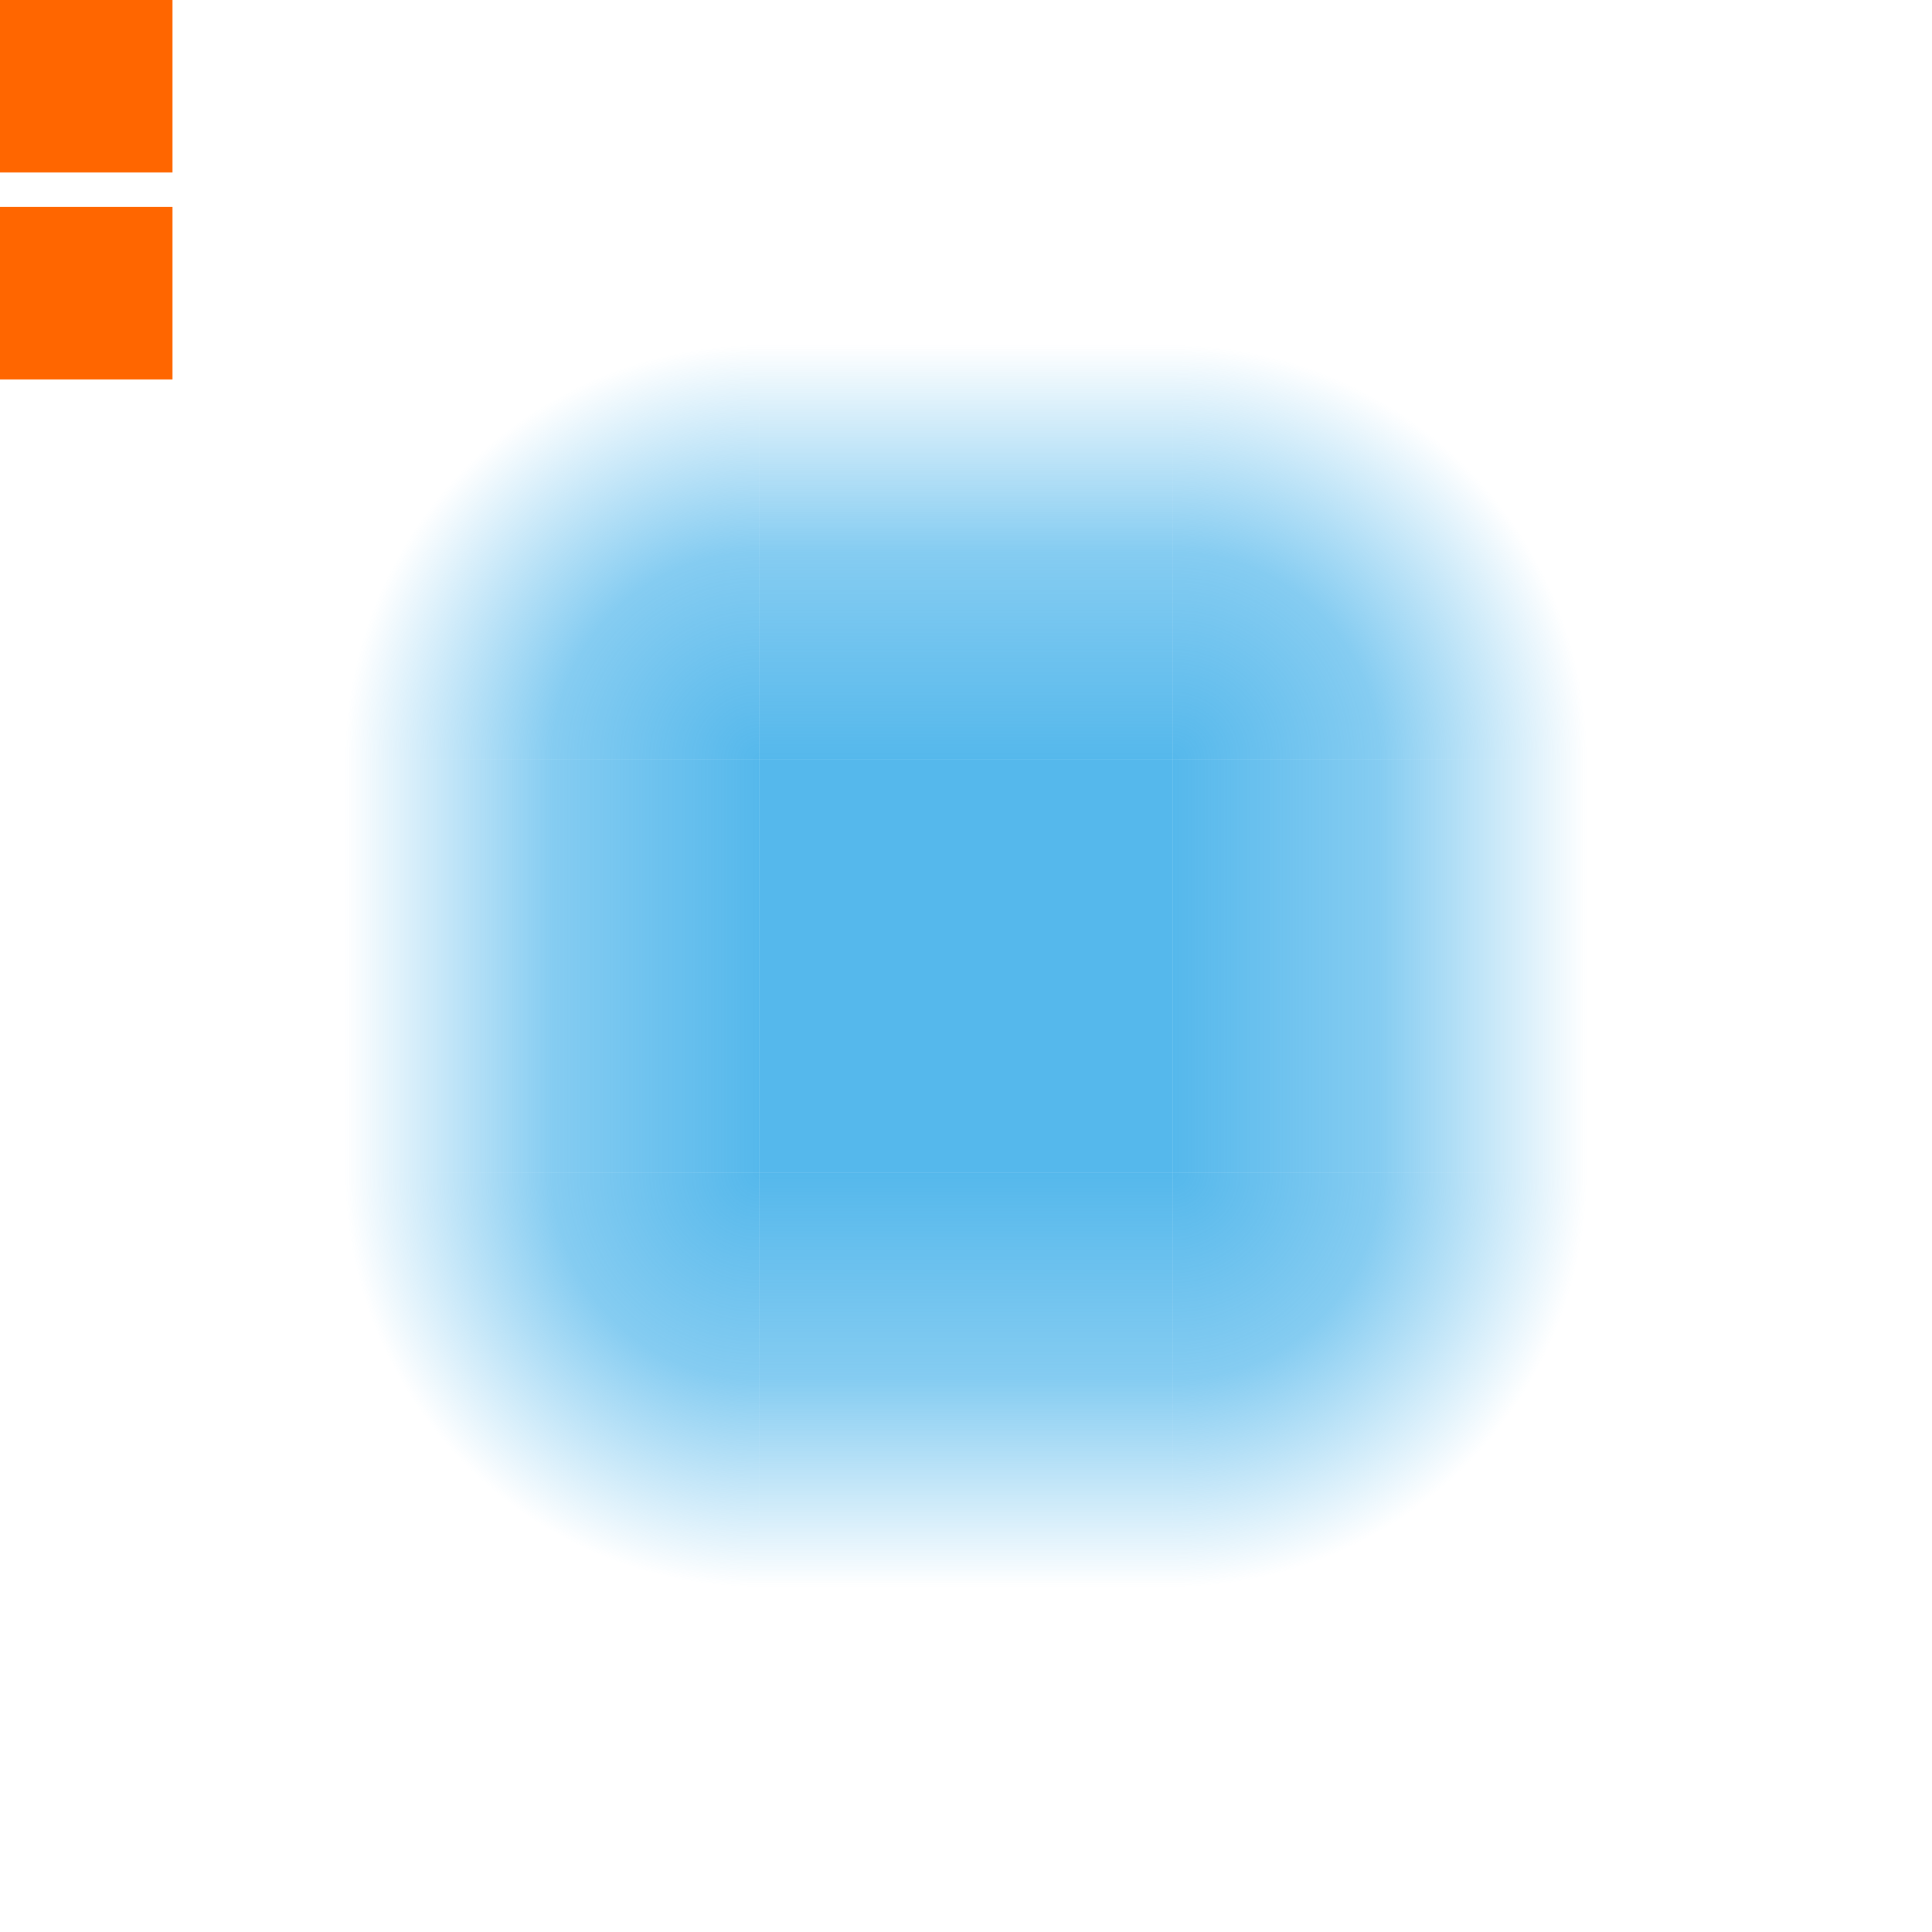
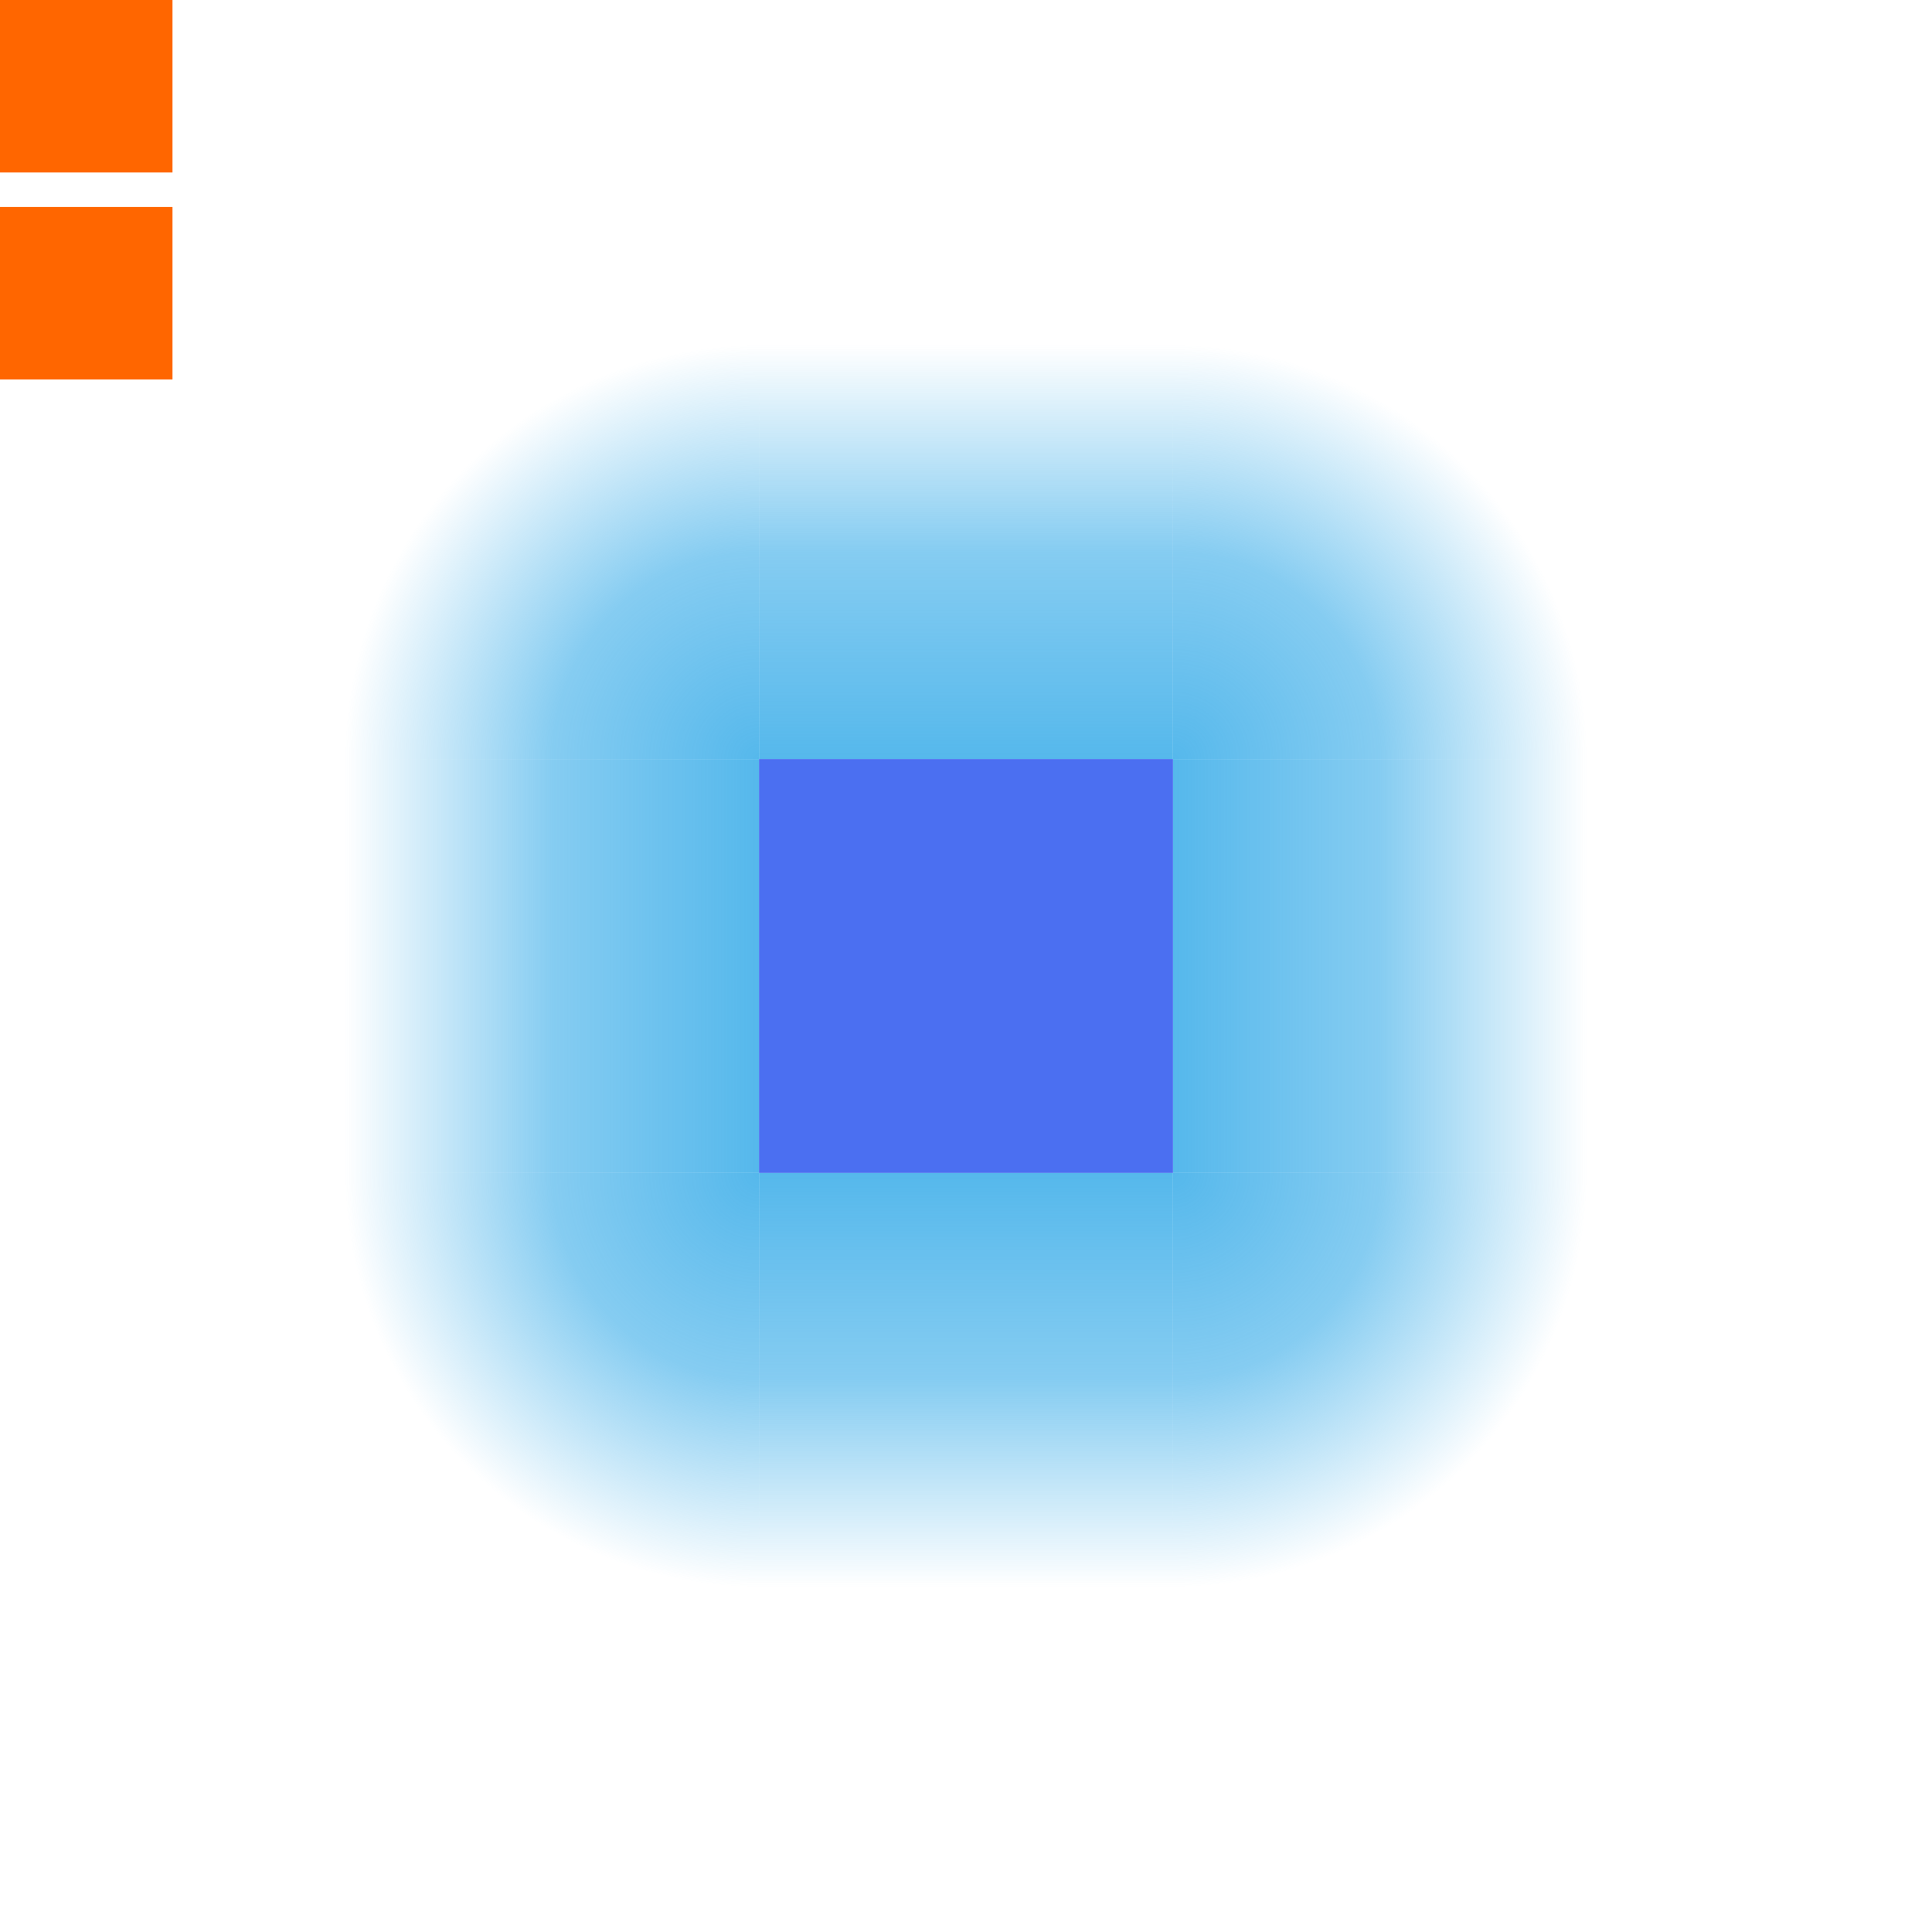
<svg xmlns="http://www.w3.org/2000/svg" xmlns:xlink="http://www.w3.org/1999/xlink" width="56" height="56" viewBox="0 0 56 56" id="svg2" version="1.1">
  <defs id="defs4">
    <linearGradient id="linearGradient1576">
      <stop class="ColorScheme-ButtonFocus" id="stop1572" offset="0" style="stop-color:#3daee9;stop-opacity:0.875" />
      <stop style="stop-color:#3daee9;stop-opacity:0.627" offset="0.5" id="stop1578" class="ColorScheme-ButtonFocus" />
      <stop class="ColorScheme-ButtonFocus" id="stop1574" offset="1" style="stop-color:#3daee9;stop-opacity:0;" />
    </linearGradient>
    <linearGradient id="linearGradient1568">
      <stop class="ColorScheme-ButtonFocus" id="stop1564" offset="0" style="stop-color:#3daee9;stop-opacity:0.875" />
      <stop style="stop-color:#3daee9;stop-opacity:0.627" offset="0.5" id="stop1570" class="ColorScheme-ButtonFocus" />
      <stop class="ColorScheme-ButtonFocus" id="stop1566" offset="1" style="stop-color:#3daee9;stop-opacity:0;" />
    </linearGradient>
    <linearGradient id="linearGradient1560">
      <stop style="stop-color:#3daee9;stop-opacity:0.875" offset="0" id="stop1556" class="ColorScheme-ButtonFocus" />
      <stop style="stop-color:#3daee9;stop-opacity:0;" offset="1" id="stop1558" class="ColorScheme-ButtonFocus" />
    </linearGradient>
    <linearGradient id="linearGradient1554">
      <stop style="stop-color:#3daee9;stop-opacity:0.875" offset="0" id="stop1550" class="ColorScheme-ButtonFocus" />
      <stop style="stop-color:#3daee9;stop-opacity:0;" offset="1" id="stop1552" class="ColorScheme-ButtonFocus" />
    </linearGradient>
    <linearGradient id="linearGradient1454">
      <stop class="ColorScheme-ButtonFocus" id="stop1446" offset="0" style="stop-color:#3daee9;stop-opacity:1;" />
      <stop class="ColorScheme-ButtonFocus" id="stop1452" offset="1" style="stop-color:#3daee9;stop-opacity:0;" />
    </linearGradient>
    <linearGradient id="linearGradient1444">
      <stop class="ColorScheme-ButtonFocus" id="stop1436" offset="0" style="stop-color:#3daee9;stop-opacity:1;" />
      <stop class="ColorScheme-ButtonFocus" id="stop1442" offset="1" style="stop-color:#3daee9;stop-opacity:0;" />
    </linearGradient>
    <linearGradient id="linearGradient1267">
      <stop style="stop-color:#3daee9;stop-opacity:1;" offset="0" id="stop1259" class="ColorScheme-ButtonFocus" />
      <stop id="stop1261" offset="0.667" style="stop-color:#3daee9;stop-opacity:0.749;" class="ColorScheme-ButtonFocus" />
      <stop id="stop1263" offset="0.792" style="stop-color:#3daee9;stop-opacity:0.498;" class="ColorScheme-ButtonFocus" />
      <stop style="stop-color:#3daee9;stop-opacity:0;" offset="1" id="stop1265" class="ColorScheme-ButtonFocus" />
    </linearGradient>
    <linearGradient id="linearGradient1247">
      <stop style="stop-color:#3daee9;stop-opacity:1;" offset="0" id="stop1239" class="ColorScheme-ButtonFocus" />
      <stop id="stop1241" offset="0.667" style="stop-color:#3daee9;stop-opacity:0.667" class="ColorScheme-ButtonFocus" />
      <stop id="stop1243" offset="0.792" style="stop-color:#3daee9;stop-opacity:0.498;" class="ColorScheme-ButtonFocus" />
      <stop style="stop-color:#3daee9;stop-opacity:0;" offset="1" id="stop1245" class="ColorScheme-ButtonFocus" />
    </linearGradient>
    <linearGradient id="linearGradient1233">
      <stop style="stop-color:#3daee9;stop-opacity:1;" offset="0" id="stop1225" class="ColorScheme-ButtonFocus" />
      <stop id="stop1227" offset="0.625" style="stop-color:#3daee9;stop-opacity:0.75" class="ColorScheme-ButtonFocus" />
      <stop id="stop1229" offset="0.83" style="stop-color:#3daee9;stop-opacity:0.5" class="ColorScheme-ButtonFocus" />
      <stop style="stop-color:#3daee9;stop-opacity:0;" offset="1" id="stop1231" class="ColorScheme-ButtonFocus" />
    </linearGradient>
    <linearGradient id="linearGradient1054">
      <stop class="ColorScheme-ButtonFocus" id="stop1046" offset="0" style="stop-color:#3daee9;stop-opacity:1;" />
      <stop class="ColorScheme-ButtonFocus" style="stop-color:#3daee9;stop-opacity:0.749;" offset="0.59" id="stop1048" />
      <stop class="ColorScheme-ButtonFocus" style="stop-color:#3daee9;stop-opacity:0.498;" offset="0.792" id="stop1050" />
      <stop class="ColorScheme-ButtonFocus" id="stop1052" offset="1" style="stop-color:#3daee9;stop-opacity:0;" />
    </linearGradient>
    <linearGradient id="linearGradient997">
      <stop class="ColorScheme-ButtonFocus" id="stop989" offset="0" style="stop-color:#3daee9;stop-opacity:1;" />
      <stop class="ColorScheme-ButtonFocus" id="stop995" offset="1" style="stop-color:#3daee9;stop-opacity:0.67" />
    </linearGradient>
    <linearGradient id="linearGradient987">
      <stop class="ColorScheme-ButtonFocus" id="stop979" offset="0" style="stop-color:#3daee9;stop-opacity:1;" />
      <stop class="ColorScheme-ButtonFocus" style="stop-color:#3daee9;stop-opacity:0.749;" offset="0.556" id="stop981" />
      <stop class="ColorScheme-ButtonFocus" style="stop-color:#3daee9;stop-opacity:0.498;" offset="0.778" id="stop983" />
      <stop class="ColorScheme-ButtonFocus" id="stop985" offset="1" style="stop-color:#3daee9;stop-opacity:0;" />
    </linearGradient>
    <linearGradient id="linearGradient975">
      <stop class="ColorScheme-ButtonFocus" id="stop967" offset="0" style="stop-color:#3daee9;stop-opacity:1;" />
      <stop class="ColorScheme-ButtonFocus" style="stop-color:#3daee9;stop-opacity:0.749;" offset="0.667" id="stop969" />
      <stop class="ColorScheme-ButtonFocus" style="stop-color:#3daee9;stop-opacity:0.498;" offset="0.83" id="stop971" />
      <stop class="ColorScheme-ButtonFocus" id="stop973" offset="1" style="stop-color:#3daee9;stop-opacity:0;" />
    </linearGradient>
    <style type="text/css" id="current-color-scheme">
      .ColorScheme-Text {
        color:#31363b;
        stop-color:#31363b;
      }
      .ColorScheme-Background {
        color:#eff0f1;
        stop-color:#eff0f1;
      }
      .ColorScheme-Highlight {
        color:#3daee9;
        stop-color:#3daee9;
      }
      .ColorScheme-ViewText {
        color:#31363b;
        stop-color:#31363b;
      }
      .ColorScheme-ViewBackground {
        color:#fcfcfc;
        stop-color:#fcfcfc;
      }
      .ColorScheme-ViewHover {
        color:#93cee9;
        stop-color:#93cee9;
      }
      .ColorScheme-ViewFocus{
        color:#3daee9;
        stop-color:#3daee9;
      }
      .ColorScheme-ButtonText {
        color:#31363b;
        stop-color:#31363b;
      }
      .ColorScheme-ButtonBackground {
        color:#eff0f1;
        stop-color:#eff0f1;
      }
      .ColorScheme-ButtonHover {
        color:#93cee9;
        stop-color:#93cee9;
      }
      .ColorScheme-ButtonFocus{
        color:#3daee9;
        stop-color:#3daee9;
      }
      </style>
    <linearGradient id="linearGradient4211">
      <stop style="stop-color:#3daee9;stop-opacity:1;" offset="0" id="stop4213" class="ColorScheme-ButtonFocus" />
      <stop id="stop4221" offset="0.6" style="stop-color:#3daee9;stop-opacity:0.749;" class="ColorScheme-ButtonFocus" />
      <stop id="stop4219" offset="0.8" style="stop-color:#3daee9;stop-opacity:0.498;" class="ColorScheme-ButtonFocus" />
      <stop style="stop-color:#3daee9;stop-opacity:0;" offset="1" id="stop4215" class="ColorScheme-ButtonFocus" />
    </linearGradient>
    <linearGradient xlink:href="#linearGradient1576" id="linearGradient888" x1="28" y1="926.362" x2="28" y2="914.362" gradientUnits="userSpaceOnUse" gradientTransform="translate(0,-2.8217188e-5)" />
    <linearGradient xlink:href="#linearGradient1576" id="linearGradient888-2" x1="28" y1="926.362" x2="28" y2="914.362" gradientUnits="userSpaceOnUse" gradientTransform="translate(904.3622,-960.3622)" />
    <linearGradient xlink:href="#linearGradient1576" id="linearGradient888-9" x1="28" y1="926.362" x2="28" y2="914.362" gradientUnits="userSpaceOnUse" gradientTransform="translate(0,-1864.724)" />
    <linearGradient xlink:href="#linearGradient1576" id="linearGradient888-6" x1="28" y1="926.362" x2="28" y2="914.362" gradientUnits="userSpaceOnUse" gradientTransform="translate(-960.3622,-904.3622)" />
    <radialGradient xlink:href="#linearGradient1568" id="radialGradient1434" cx="22" cy="22" fx="22" fy="22" r="6" gradientUnits="userSpaceOnUse" gradientTransform="matrix(-7.6817312e-8,-2,2,-7.6817319e-8,-21.99995,970.3621)" />
    <radialGradient xlink:href="#linearGradient1568" id="radialGradient1434-2" cx="22" cy="22" fx="22" fy="22" r="6" gradientUnits="userSpaceOnUse" gradientTransform="matrix(7.6817312e-8,-2,-2,-7.6817319e-8,77.99994,970.3621)" />
    <radialGradient xlink:href="#linearGradient1568" id="radialGradient1434-9" cx="22" cy="22" fx="22" fy="22" r="6" gradientUnits="userSpaceOnUse" gradientTransform="matrix(7.6817312e-8,2,-2,7.6817319e-8,77.99994,894.3622)" />
    <radialGradient xlink:href="#linearGradient1568" id="radialGradient1434-4" cx="22" cy="22" fx="22" fy="22" r="6" gradientUnits="userSpaceOnUse" gradientTransform="matrix(-7.6817312e-8,2,2,7.6817319e-8,-21.99995,894.3622)" />
  </defs>
  <rect y="2.6171874e-06" x="0" height="5" width="5" id="hint-glow-radius" style="opacity:1;fill:#ff6600;fill-opacity:1;fill-rule:nonzero;stroke:none;stroke-width:6.7;stroke-linecap:round;stroke-linejoin:round;stroke-miterlimit:4;stroke-dasharray:none;stroke-dashoffset:0;stroke-opacity:1" />
  <rect style="opacity:1;fill:#ff6600;fill-opacity:1;fill-rule:nonzero;stroke:none;stroke-width:6.7;stroke-linecap:round;stroke-linejoin:round;stroke-miterlimit:4;stroke-dasharray:none;stroke-dashoffset:0;stroke-opacity:1" id="hint-tile-center" width="5" height="5" x="0" y="6" />
  <g transform="translate(0,-904.3622)" id="top">
    <rect ry="0" rx="0" y="914.362" x="22" height="12" width="12" id="rect853" style="fill:url(#linearGradient888);fill-opacity:1;fill-rule:evenodd" />
    <rect y="914.362" x="22" height="12" width="12" id="rect4301" style="opacity:1;fill:none;fill-opacity:1;stroke:none" />
  </g>
  <g transform="translate(0,-904.3622)" id="left">
    <rect style="opacity:1;fill:none;fill-opacity:1;stroke:none" id="rect4315" width="12" height="12" x="10" y="926.362" />
    <rect transform="rotate(-90)" ry="0" rx="0" y="10" x="-938.362" height="12" width="12" id="rect853-20" style="fill:url(#linearGradient888-6);fill-opacity:1;fill-rule:evenodd" />
  </g>
  <g transform="translate(0,-904.3622)" id="right">
    <rect transform="rotate(90)" ry="0" rx="0" y="-46" x="926.362" height="12" width="12" id="rect853-0" style="fill:url(#linearGradient888-2);fill-opacity:1;fill-rule:evenodd" />
  </g>
  <g transform="translate(0,-904.3622)" id="center">
    <rect y="926.362" x="22" height="12" width="12" id="rect4313" style="opacity:1;fill:none;fill-opacity:1;stroke:none" />
-     <rect y="926.362" x="22" height="12" width="12" id="rect1580" style="fill:#3daee9;fill-opacity:0.875;fill-rule:evenodd" />
+     <rect y="926.362" x="22" height="12" width="12" id="rect1580" style="fill:#315bef;fill-opacity:0.875;fill-rule:evenodd" />
  </g>
  <g transform="translate(0,-904.3622)" id="bottom">
    <rect style="opacity:1;fill:none;fill-opacity:1;stroke:none" id="rect4307" width="12" height="12" x="22" y="938.362" />
    <rect transform="scale(1,-1)" ry="0" rx="0" y="-950.362" x="22" height="12" width="12" id="rect853-2" style="fill:url(#linearGradient888-9);fill-opacity:1;fill-rule:evenodd" />
  </g>
  <g transform="translate(0,-904.3622)" id="bottomright">
    <rect y="938.362" x="34" height="12" width="12" id="rect4305" style="opacity:1;fill:none;fill-opacity:1;stroke:none" />
    <path id="path1420-8" d="m 34,950.362 a 12,12 0 0 0 12,-12 H 34 Z" style="fill:url(#radialGradient1434-9);fill-opacity:1;fill-rule:evenodd" />
  </g>
  <g transform="translate(0,-904.3622)" id="topright">
    <rect style="opacity:1;fill:none;fill-opacity:1;stroke:none" id="rect4303" width="12" height="12" x="34" y="914.362" />
    <path id="path1420-1" d="m 34,914.362 a 12,12 0 0 1 12,12 H 34 Z" style="fill:url(#radialGradient1434-2);fill-opacity:1;fill-rule:evenodd" />
  </g>
  <g transform="translate(0,-904.3622)" id="bottomleft">
    <rect y="938.362" x="10" height="12" width="12" id="rect4309" style="opacity:1;fill:none;fill-opacity:1;stroke:none" />
    <path id="path1420-3" d="m 22,950.362 a 12,12 0 0 1 -12,-12 h 12 z" style="fill:url(#radialGradient1434-4);fill-opacity:1;fill-rule:evenodd" />
  </g>
  <g transform="translate(0,-904.3622)" id="topleft">
    <rect style="opacity:1;fill:none;fill-opacity:1;stroke:none" id="rect4299" width="12" height="12" x="10" y="914.362" />
    <path id="path1420" d="m 22,914.362 a 12,12 0 0 0 -12,12 h 12 z" style="fill:url(#radialGradient1434);fill-opacity:1;fill-rule:evenodd" />
  </g>
</svg>
